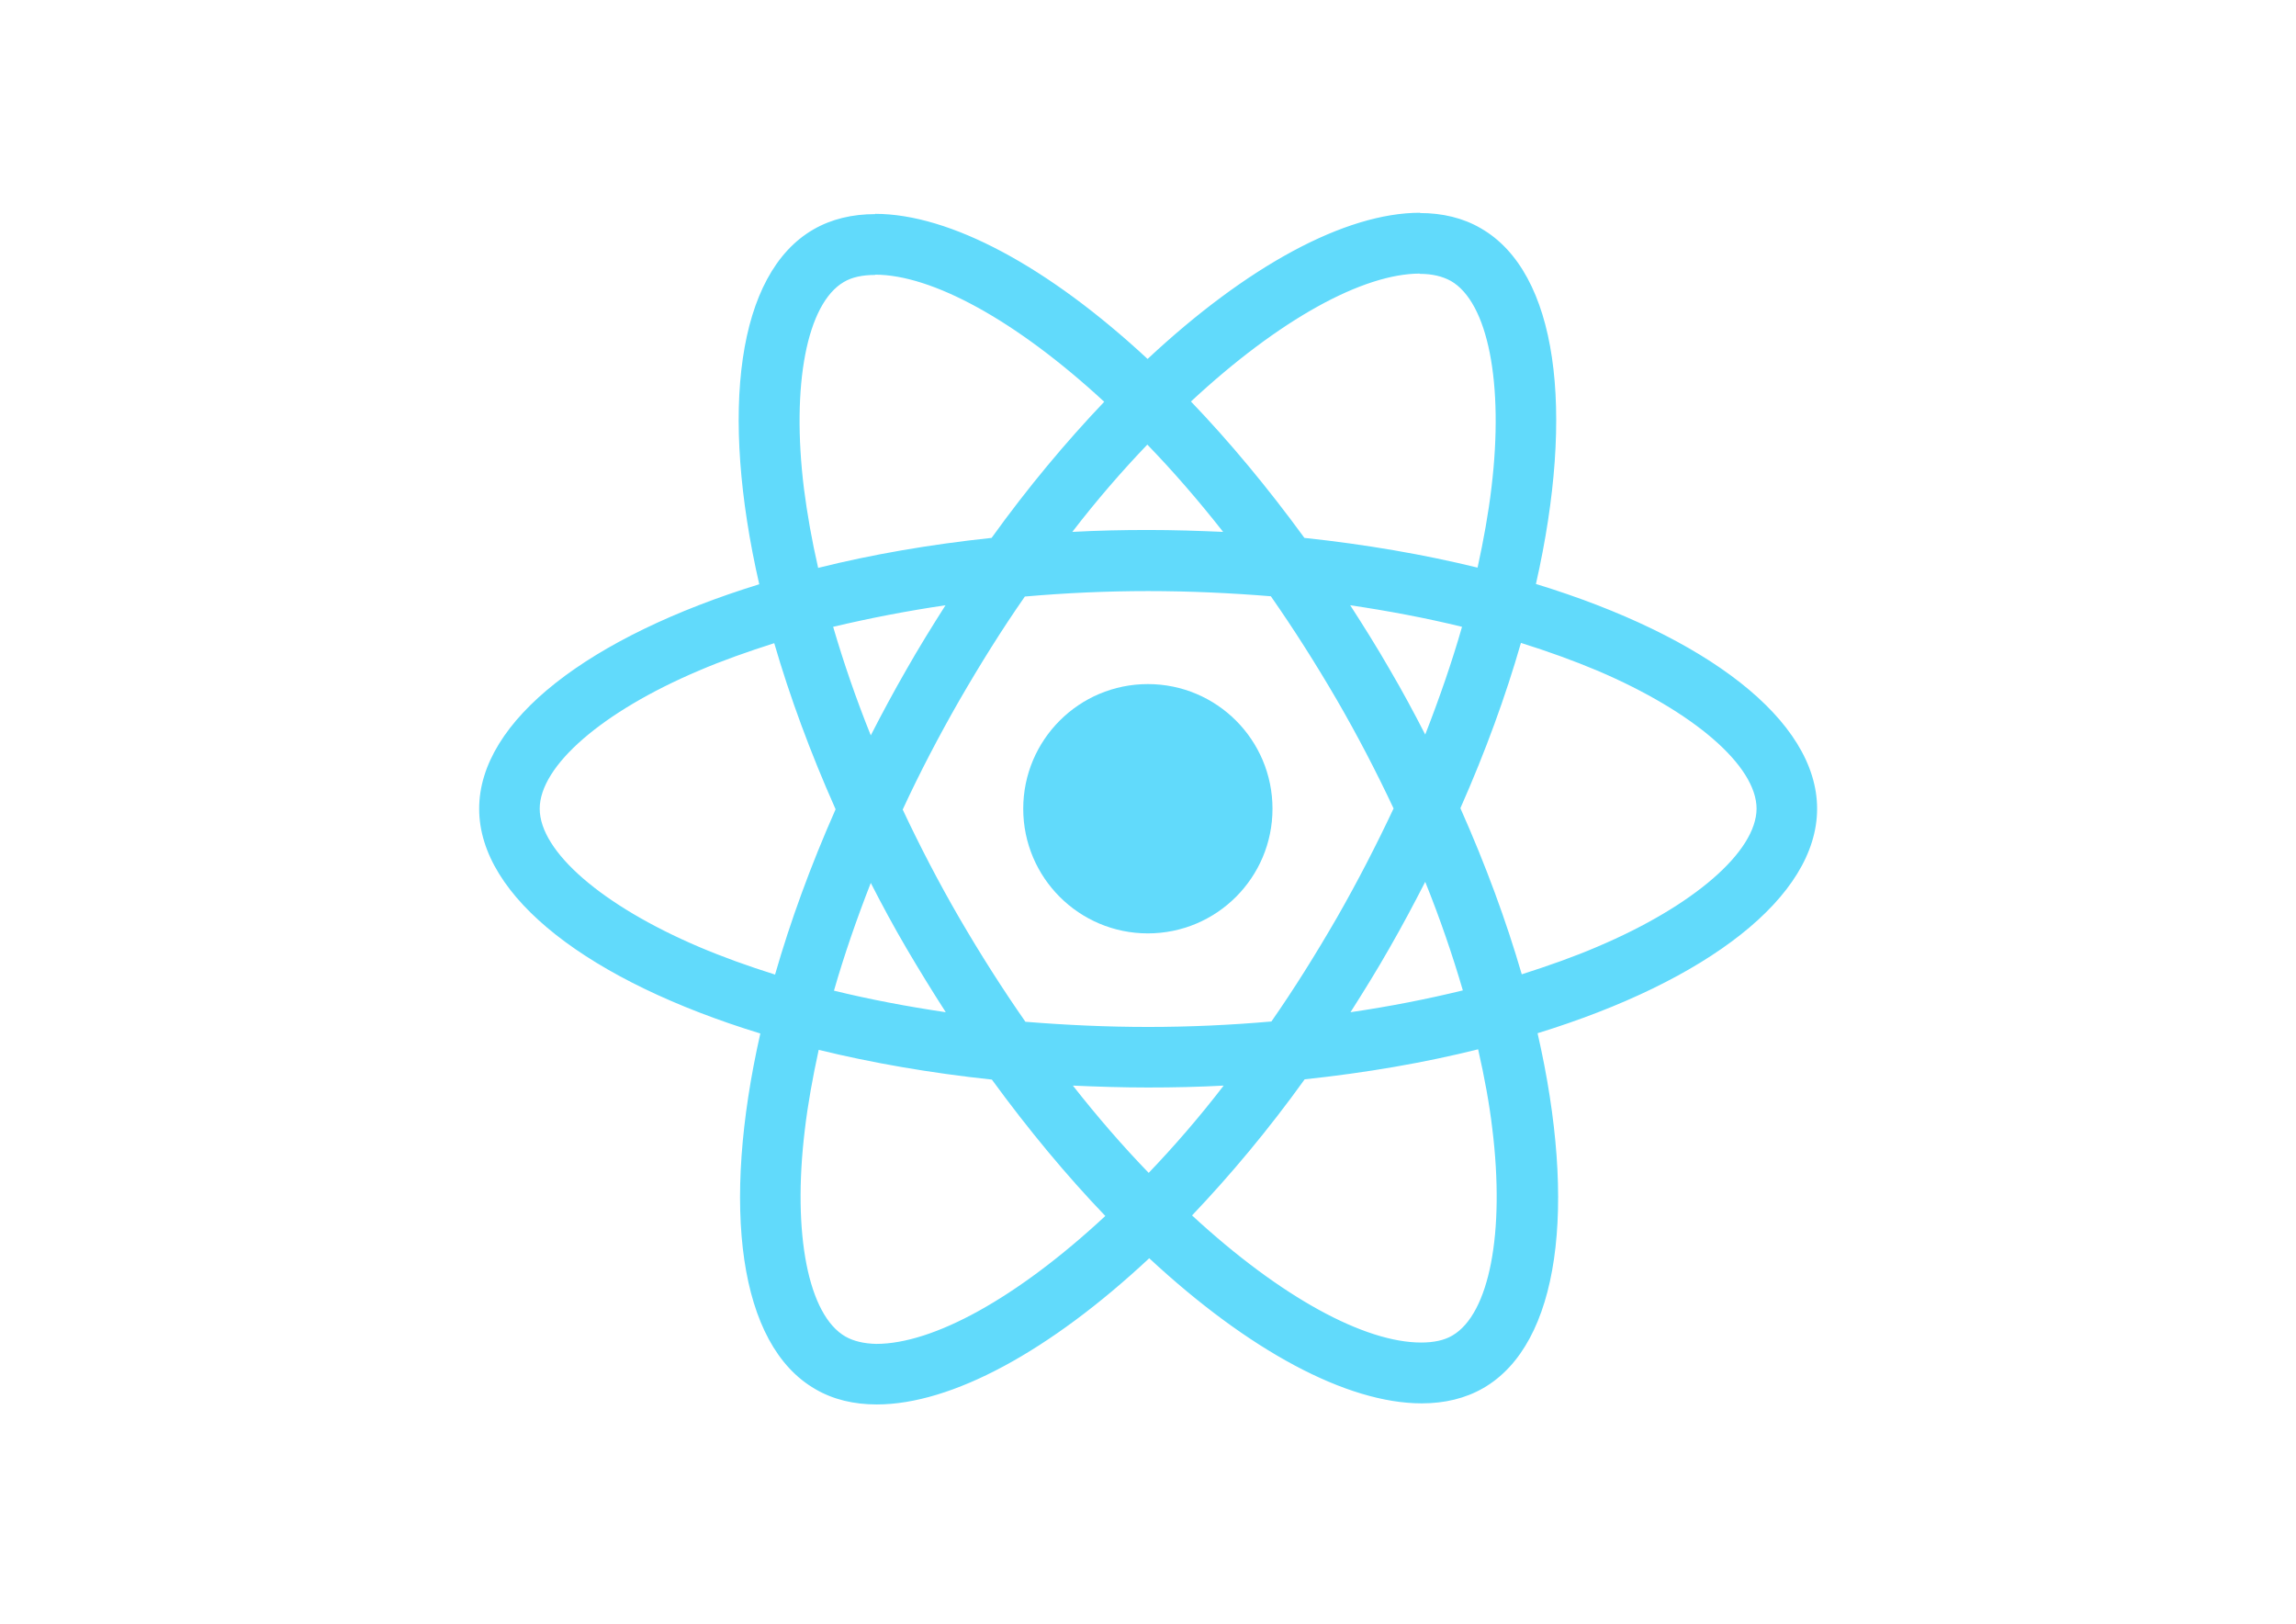
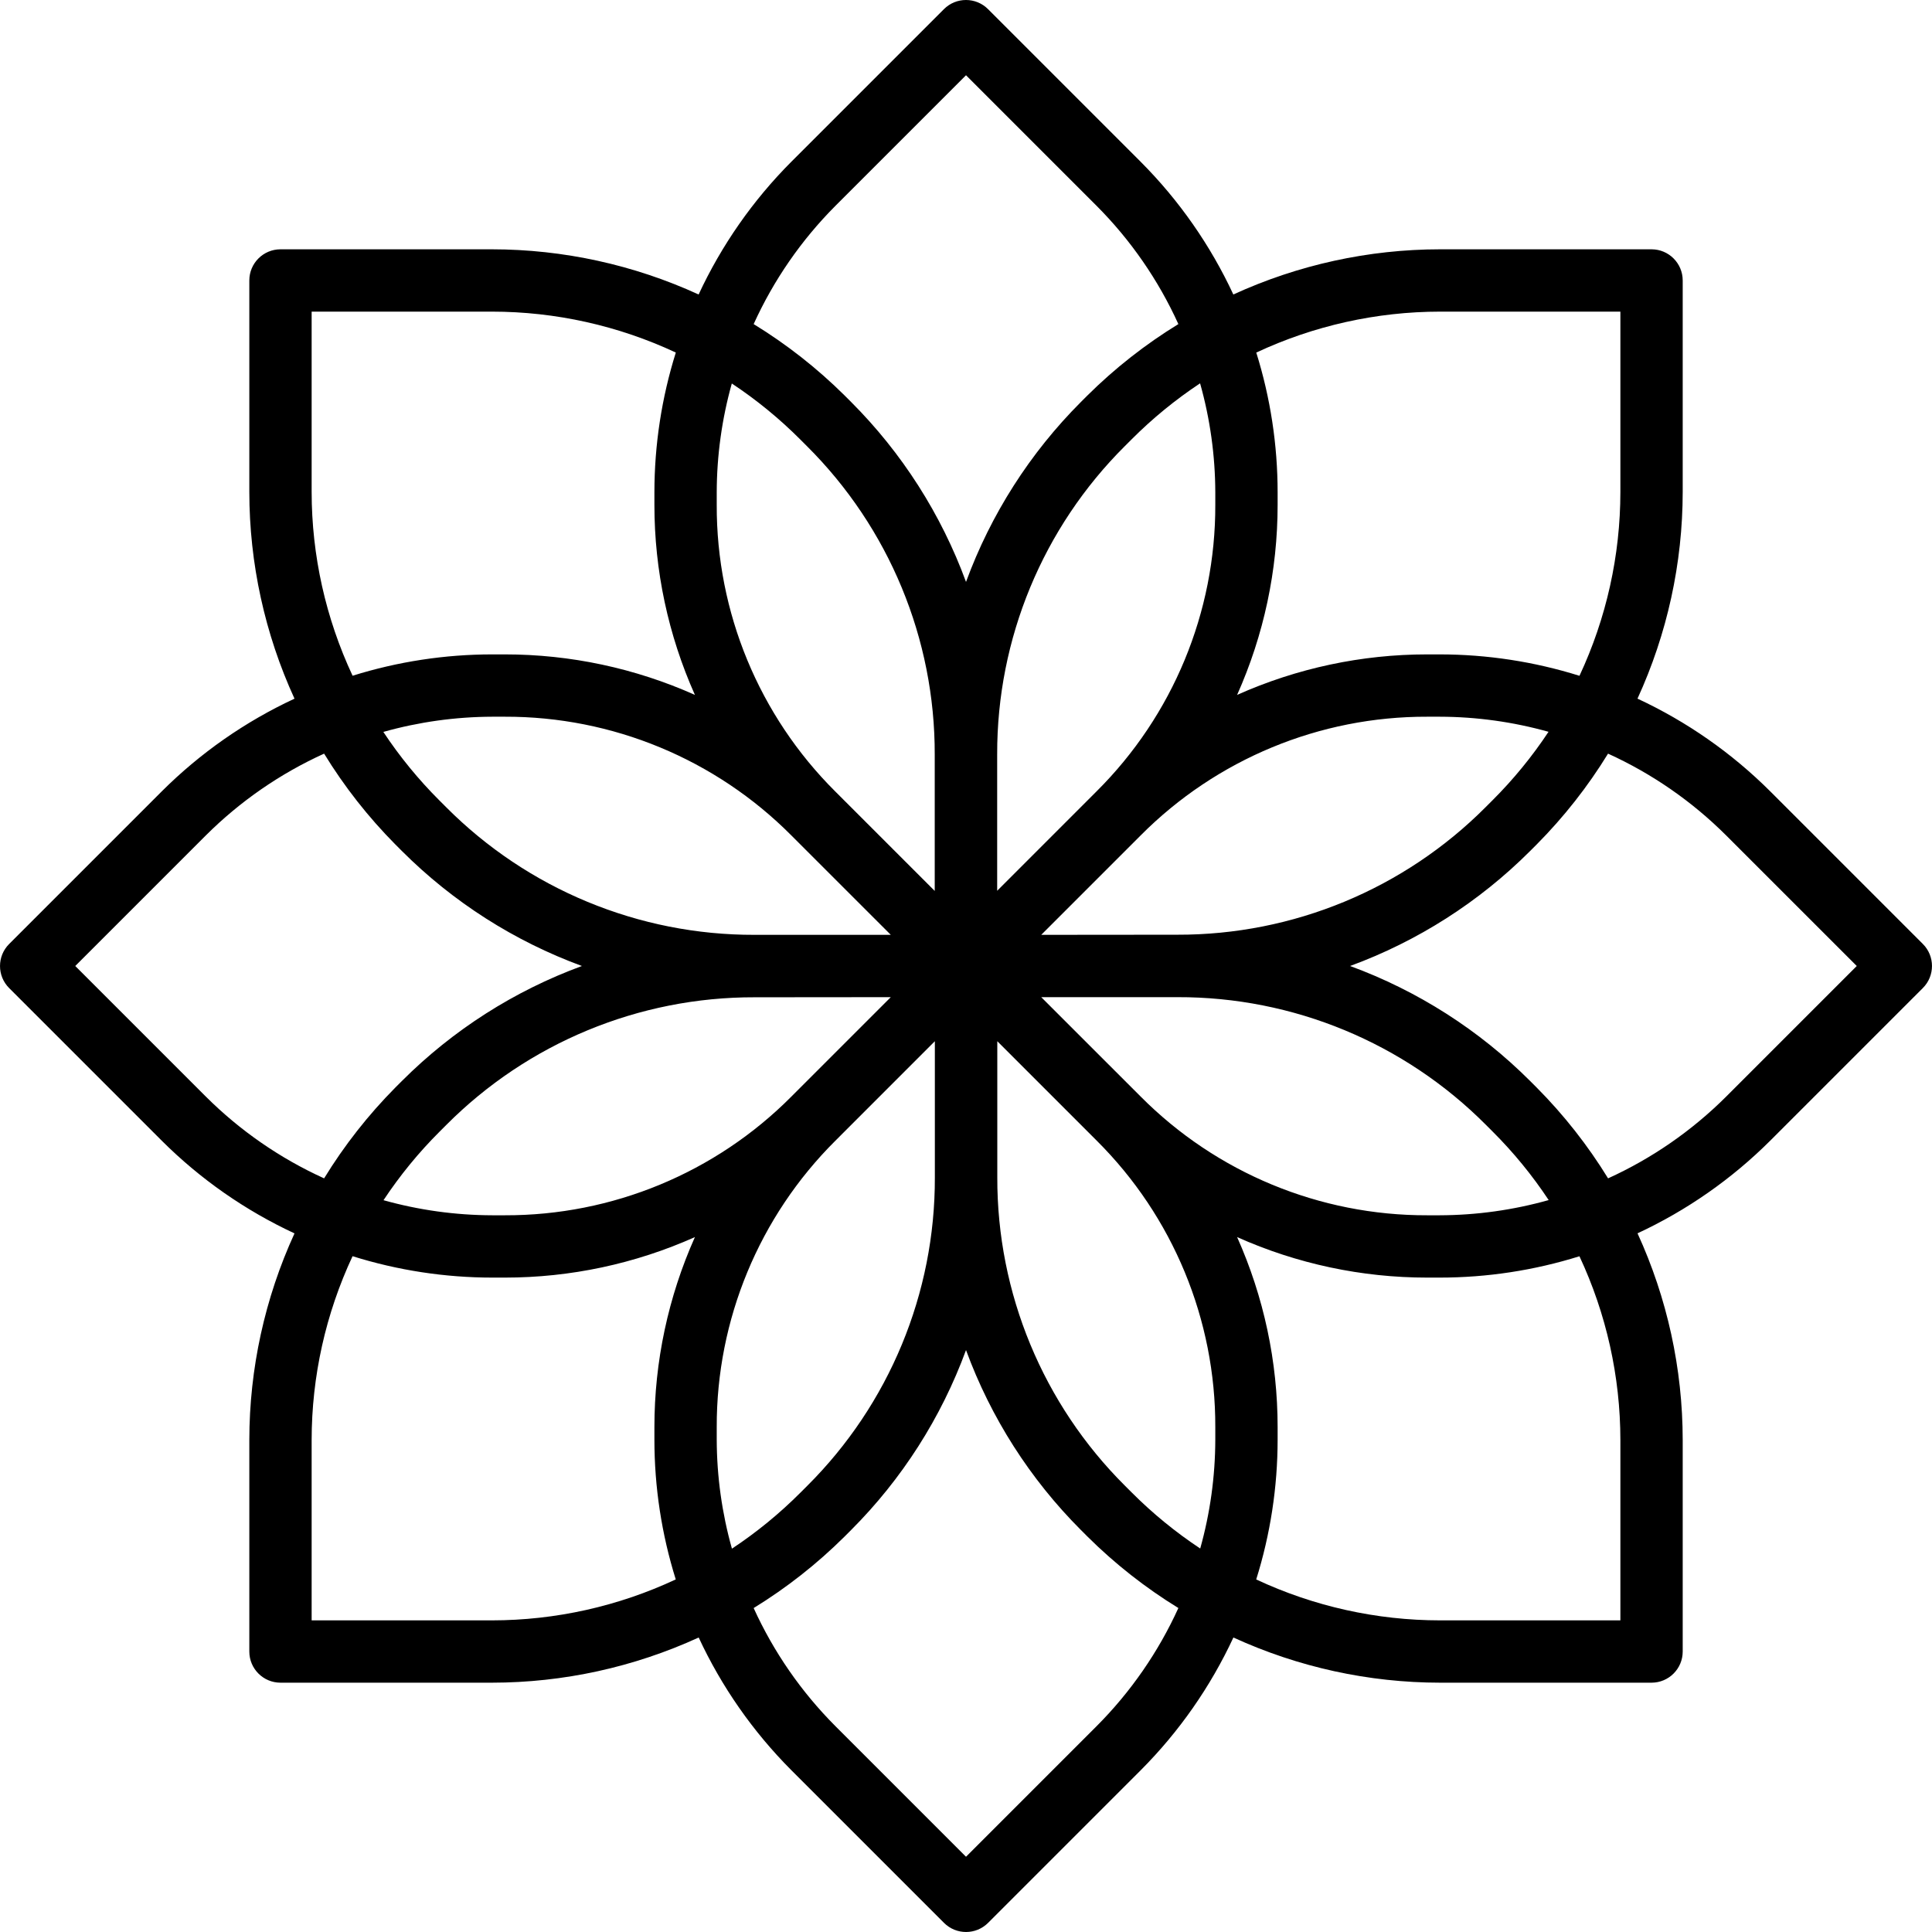
- <svg xmlns="http://www.w3.org/2000/svg" viewBox="0 0 841.9 595.3">
-   <g fill="#61DAFB">
-     <path d="M666.3 296.5c0-32.5-40.7-63.3-103.1-82.4 14.4-63.6 8-114.2-20.2-130.4-6.5-3.8-14.1-5.6-22.4-5.6v22.3c4.6 0 8.3.9 11.4 2.6 13.6 7.8 19.5 37.5 14.9 75.7-1.1 9.4-2.9 19.3-5.1 29.4-19.6-4.8-41-8.5-63.5-10.9-13.5-18.5-27.5-35.3-41.6-50 32.6-30.3 63.2-46.9 84-46.9V78c-27.5 0-63.5 19.6-99.9 53.6-36.4-33.8-72.4-53.2-99.9-53.2v22.3c20.7 0 51.4 16.5 84 46.6-14 14.7-28 31.4-41.3 49.9-22.6 2.4-44 6.1-63.6 11-2.3-10-4-19.7-5.2-29-4.7-38.2 1.1-67.9 14.6-75.8 3-1.8 6.9-2.6 11.5-2.6V78.5c-8.4 0-16 1.8-22.6 5.6-28.1 16.2-34.4 66.7-19.9 130.1-62.2 19.2-102.7 49.9-102.7 82.3 0 32.5 40.7 63.3 103.1 82.4-14.4 63.6-8 114.2 20.2 130.4 6.5 3.8 14.1 5.6 22.5 5.6 27.5 0 63.5-19.6 99.9-53.6 36.4 33.8 72.4 53.2 99.9 53.2 8.4 0 16-1.8 22.6-5.6 28.1-16.2 34.4-66.7 19.9-130.1 62-19.1 102.5-49.9 102.5-82.3zm-130.2-66.7c-3.7 12.9-8.3 26.2-13.5 39.5-4.1-8-8.4-16-13.1-24-4.6-8-9.5-15.8-14.4-23.4 14.2 2.1 27.9 4.7 41 7.9zm-45.8 106.5c-7.8 13.5-15.8 26.3-24.1 38.2-14.9 1.3-30 2-45.2 2-15.1 0-30.2-.7-45-1.9-8.3-11.9-16.4-24.6-24.2-38-7.6-13.1-14.5-26.4-20.8-39.8 6.2-13.4 13.2-26.8 20.7-39.9 7.8-13.5 15.8-26.3 24.1-38.2 14.9-1.3 30-2 45.2-2 15.1 0 30.2.7 45 1.9 8.3 11.9 16.4 24.6 24.2 38 7.6 13.1 14.5 26.4 20.8 39.8-6.3 13.4-13.2 26.8-20.7 39.9zm32.3-13c5.4 13.4 10 26.8 13.8 39.8-13.1 3.2-26.9 5.9-41.2 8 4.9-7.7 9.8-15.6 14.4-23.7 4.6-8 8.9-16.1 13-24.1zM421.2 430c-9.3-9.6-18.6-20.3-27.8-32 9 .4 18.2.7 27.5.7 9.4 0 18.7-.2 27.8-.7-9 11.7-18.3 22.4-27.5 32zm-74.4-58.9c-14.2-2.1-27.9-4.7-41-7.9 3.7-12.9 8.3-26.2 13.5-39.5 4.1 8 8.4 16 13.1 24 4.7 8 9.5 15.8 14.4 23.4zM420.7 163c9.3 9.6 18.6 20.3 27.8 32-9-.4-18.2-.7-27.5-.7-9.4 0-18.7.2-27.8.7 9-11.7 18.3-22.4 27.5-32zm-74 58.9c-4.9 7.7-9.8 15.6-14.4 23.7-4.6 8-8.9 16-13 24-5.4-13.4-10-26.8-13.8-39.8 13.1-3.1 26.9-5.8 41.2-7.9zm-90.5 125.2c-35.4-15.1-58.3-34.9-58.3-50.6 0-15.7 22.9-35.6 58.3-50.6 8.6-3.7 18-7 27.7-10.1 5.7 19.6 13.2 40 22.5 60.9-9.2 20.8-16.6 41.1-22.2 60.6-9.9-3.1-19.3-6.5-28-10.2zM310 490c-13.6-7.8-19.5-37.5-14.9-75.7 1.1-9.4 2.9-19.3 5.1-29.4 19.6 4.8 41 8.5 63.5 10.9 13.5 18.5 27.5 35.3 41.6 50-32.6 30.3-63.2 46.9-84 46.9-4.5-.1-8.3-1-11.3-2.7zm237.2-76.2c4.7 38.2-1.1 67.9-14.6 75.8-3 1.8-6.9 2.6-11.5 2.6-20.7 0-51.4-16.5-84-46.6 14-14.7 28-31.4 41.3-49.9 22.6-2.4 44-6.1 63.6-11 2.3 10.1 4.1 19.8 5.2 29.1zm38.5-66.7c-8.6 3.7-18 7-27.7 10.1-5.7-19.6-13.2-40-22.5-60.9 9.2-20.8 16.6-41.1 22.2-60.6 9.9 3.1 19.3 6.5 28.1 10.2 35.4 15.1 58.3 34.9 58.3 50.6-.1 15.7-23 35.6-58.4 50.6zM320.8 78.4z" />
-     <circle cx="420.9" cy="296.5" r="45.7" />
-     <path d="M520.5 78.1z" />
+ <svg xmlns="http://www.w3.org/2000/svg" version="1.1" id="Capa_1" x="0px" y="0px" viewBox="0 0 496.013 496.013" style="enable-background:new 0 0 496.013 496.013;" xml:space="preserve">
+   <g>
+     <g>
+       <path d="M493.666,242.35l-39.2-39.2c-9.882-9.852-21.41-17.901-34.064-23.784c7.634-16.649,11.594-34.748,11.608-53.064V72.006    c0-4.418-3.582-8-8-8h-54.296c-18.318,0.011-36.42,3.967-53.072,11.6c-5.883-12.654-13.932-24.182-23.784-34.064l-39.2-39.2    c-3.124-3.123-8.188-3.123-11.312,0l-39.2,39.2c-9.852,9.882-17.901,21.41-23.784,34.064c-16.648-7.63-34.743-11.587-53.056-11.6    H72.01c-4.418,0-8,3.582-8,8v54.296c0.011,18.318,3.967,36.419,11.6,53.072c-12.654,5.883-24.182,13.932-34.064,23.784l-39.2,39.2    c-3.123,3.124-3.123,8.188,0,11.312l39.2,39.2c9.882,9.852,21.41,17.901,34.064,23.784c-7.63,16.648-11.587,34.743-11.6,53.056    v54.296c0,4.418,3.582,8,8,8h54.296c18.318-0.011,36.42-3.967,53.072-11.6c5.883,12.654,13.932,24.182,23.784,34.064l39.2,39.2    c3.124,3.123,8.188,3.123,11.312,0l39.2-39.2c9.852-9.882,17.901-21.41,23.784-34.064c16.648,7.631,34.743,11.587,53.056,11.6    h54.296c4.418,0,8-3.582,8-8V369.71c-0.011-18.318-3.967-36.419-11.6-53.072c12.654-5.883,24.182-13.932,34.064-23.784l39.2-39.2    C496.79,250.529,496.786,245.471,493.666,242.35z M322.53,90.518c14.77-6.912,30.877-10.5,47.184-10.512h46.296v46.296    c-0.007,16.312-3.593,32.424-10.504,47.2c-11.618-3.64-23.721-5.493-35.896-5.496h-3.2c-16.817-0.005-33.446,3.539-48.8,10.4    c6.861-15.354,10.405-31.983,10.4-48.8v-3.2C328.012,114.235,326.164,102.134,322.53,90.518z M366.41,184.006h3.2    c9.45,0.019,18.853,1.322,27.952,3.872c-4.195,6.336-9.02,12.233-14.4,17.6l-1.696,1.696c-20.962,21.069-49.48,32.879-79.2,32.8    l-34.944,0.032l25.536-25.536C312.323,194.899,338.808,183.929,366.41,184.006z M312.01,126.406L312.01,126.406v3.2    c0.075,27.599-10.895,54.082-30.464,73.544l-25.536,25.544V193.71c-0.079-29.72,11.731-58.238,32.8-79.2l1.696-1.696    c5.367-5.38,11.264-10.204,17.6-14.4C310.671,107.525,311.984,116.942,312.01,126.406z M214.474,52.854l33.536-33.536    l33.536,33.536c8.752,8.782,15.859,19.062,20.984,30.352c-8.453,5.179-16.278,11.318-23.32,18.296l-1.696,1.696    c-13.069,13.078-23.136,28.843-29.504,46.2c-6.367-17.354-16.431-33.115-29.496-46.192l-1.696-1.696    c-7.044-6.981-14.872-13.123-23.328-18.304C198.615,71.917,205.722,61.637,214.474,52.854z M184.01,126.406    c0.019-9.45,1.322-18.853,3.872-27.952c6.336,4.195,12.233,9.02,17.6,14.4l1.696,1.696c21.069,20.962,32.879,49.48,32.8,79.2    v34.984l-25.536-25.536c-19.569-19.479-30.528-45.981-30.432-73.592V126.406z M203.154,214.47l25.544,25.536h-34.984    c-29.72,0.079-58.238-11.731-79.2-32.8l-1.696-1.696c-5.38-5.367-10.204-11.264-14.4-17.6c9.111-2.564,18.528-3.877,27.992-3.904    h3.2C157.21,183.931,183.692,194.901,203.154,214.47z M80.01,80.006h46.296c16.312,0.007,32.424,3.593,47.2,10.504    c-3.64,11.618-5.493,23.721-5.496,35.896v3.2c-0.005,16.817,3.539,33.446,10.4,48.8c-15.354-6.861-31.983-10.405-48.8-10.4h-3.2    c-12.171-0.001-24.272,1.846-35.888,5.48c-6.912-14.77-10.5-30.877-10.512-47.184V80.006z M52.858,281.542l-33.536-33.536    l33.536-33.536c8.782-8.752,19.062-15.859,30.352-20.984c5.179,8.453,11.318,16.278,18.296,23.32l1.696,1.696    c13.078,13.069,28.843,23.136,46.2,29.504c-17.354,6.367-33.115,16.431-46.192,29.496l-1.696,1.696    c-6.981,7.044-13.123,14.872-18.304,23.328C71.921,297.401,61.641,290.294,52.858,281.542z M173.49,405.494    c-14.77,6.912-30.877,10.5-47.184,10.512H80.01V369.71c0.007-16.312,3.593-32.424,10.504-47.2    c11.618,3.64,23.721,5.493,35.896,5.496h3.2c16.817,0.005,33.446-3.539,48.8-10.4c-6.861,15.354-10.405,31.983-10.4,48.8v3.2    C168.009,381.777,169.857,393.878,173.49,405.494z M129.61,312.006h-3.2c-9.45-0.02-18.853-1.322-27.952-3.872    c4.195-6.336,9.02-12.233,14.4-17.6l1.696-1.696c20.962-21.069,49.48-32.879,79.2-32.8l34.944-0.032l-25.536,25.536    C183.698,301.113,157.212,312.083,129.61,312.006z M184.01,369.606v-3.2c-0.075-27.599,10.895-54.082,30.464-73.544l25.536-25.544    v34.984c0.079,29.72-11.731,58.238-32.8,79.2l-1.696,1.696c-5.367,5.38-11.264,10.205-17.6,14.4    C185.35,388.488,184.037,379.071,184.01,369.606z M281.546,443.158l-33.536,33.536l-33.536-33.536    c-8.748-8.771-15.855-19.036-20.984-30.312c8.455-5.191,16.28-11.344,23.32-18.336l1.696-1.696    c13.068-13.078,23.136-28.843,29.504-46.2c6.367,17.354,16.431,33.115,29.496,46.192l1.696,1.696    c7.042,6.992,14.87,13.145,23.328,18.336C297.402,424.117,290.295,434.385,281.546,443.158z M312.01,369.606    c-0.02,9.45-1.322,18.853-3.872,27.952c-6.336-4.195-12.233-9.02-17.6-14.4l-1.696-1.696c-21.069-20.962-32.879-49.48-32.8-79.2    v-34.944l25.536,25.536c19.559,19.469,30.518,45.954,30.432,73.552V369.606z M292.866,281.542l-25.544-25.536h34.984    c29.72-0.079,58.238,11.731,79.2,32.8l1.696,1.696c5.38,5.367,10.204,11.264,14.4,17.6c-9.111,2.564-18.527,3.878-27.992,3.904    h-3.2C338.811,312.081,312.329,301.111,292.866,281.542z M416.01,416.006h-46.296c-16.312-0.007-32.424-3.593-47.2-10.504    c3.64-11.618,5.493-23.721,5.496-35.896v-3.2c0.005-16.817-3.539-33.446-10.4-48.8c15.354,6.861,31.983,10.405,48.8,10.4h3.2    c12.171,0.001,24.272-1.846,35.888-5.48c6.912,14.77,10.5,30.877,10.512,47.184V416.006z M443.162,281.542    c-8.771,8.748-19.036,15.855-30.312,20.984c-5.191-8.455-11.344-16.281-18.336-23.32l-1.696-1.696    c-13.078-13.068-28.843-23.136-46.2-29.504c17.354-6.367,33.115-16.431,46.192-29.496l1.696-1.696    c6.992-7.042,13.145-14.87,18.336-23.328c11.276,5.129,21.542,12.236,30.312,20.984l33.544,33.536L443.162,281.542z" />
+     </g>
  </g>
+   <g>
+ </g>
+   <g>
+ </g>
+   <g>
+ </g>
+   <g>
+ </g>
+   <g>
+ </g>
+   <g>
+ </g>
+   <g>
+ </g>
+   <g>
+ </g>
+   <g>
+ </g>
+   <g>
+ </g>
+   <g>
+ </g>
+   <g>
+ </g>
+   <g>
+ </g>
+   <g>
+ </g>
+   <g>
+ </g>
</svg>
